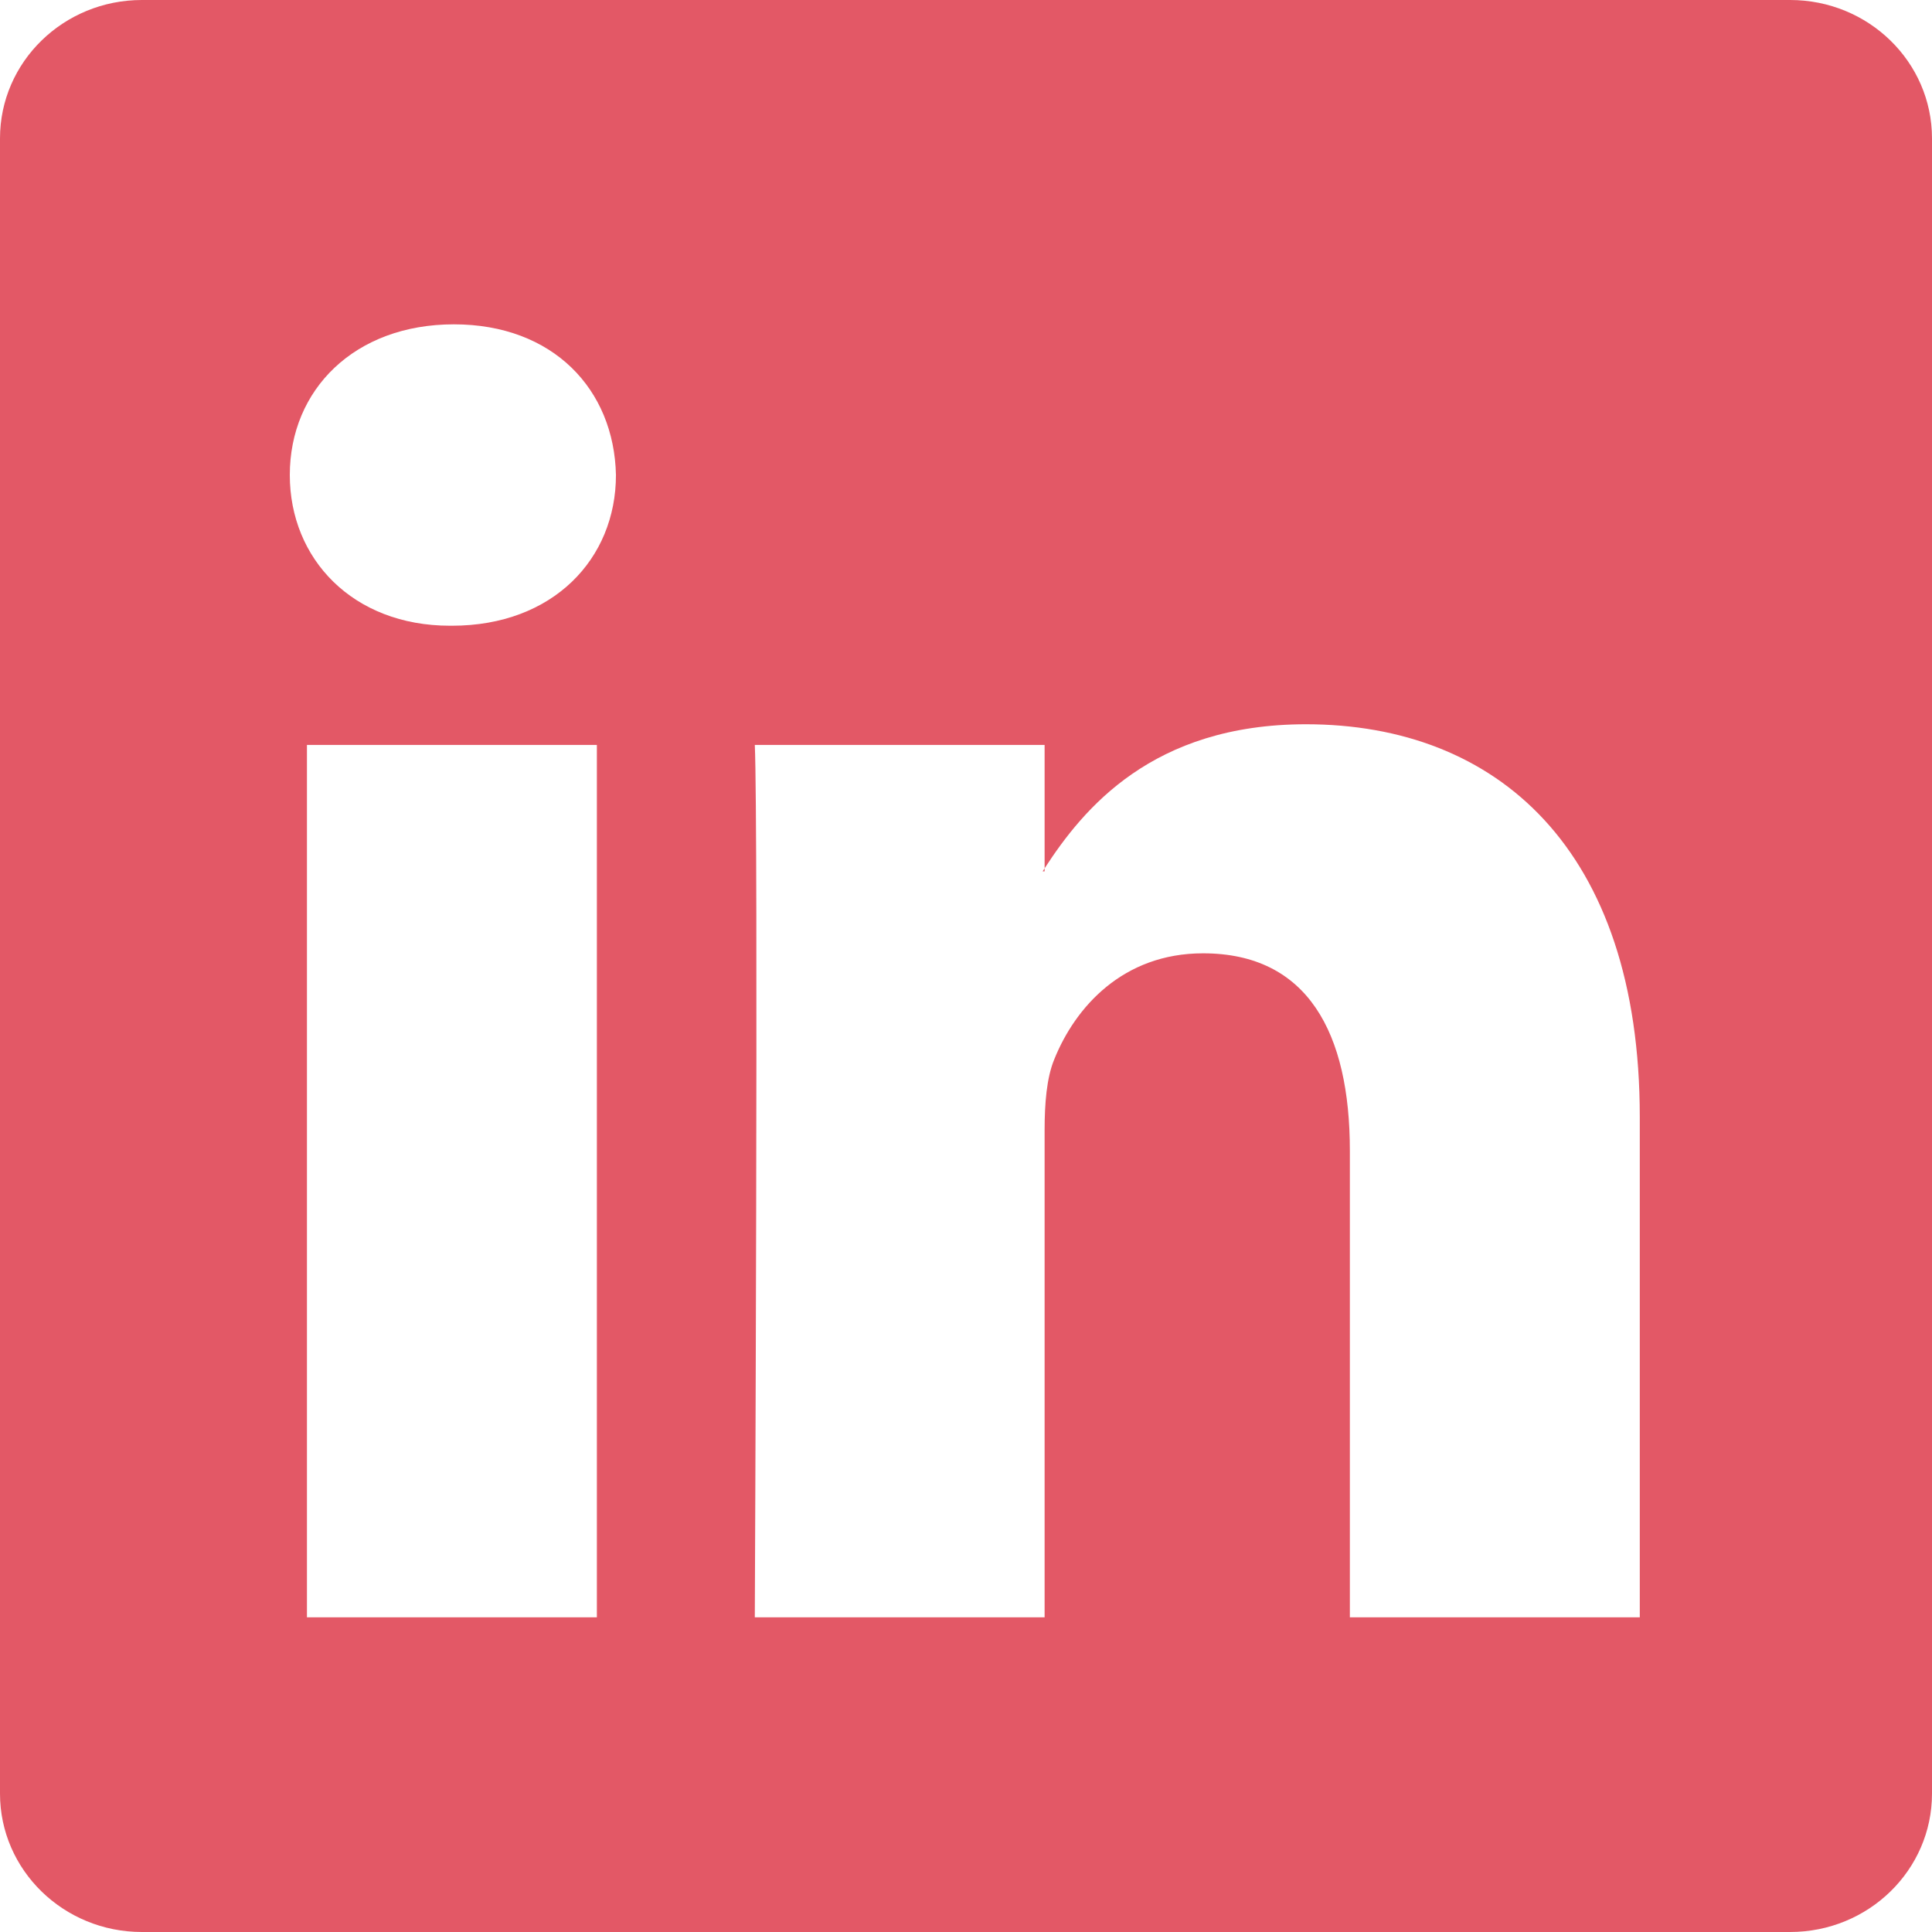
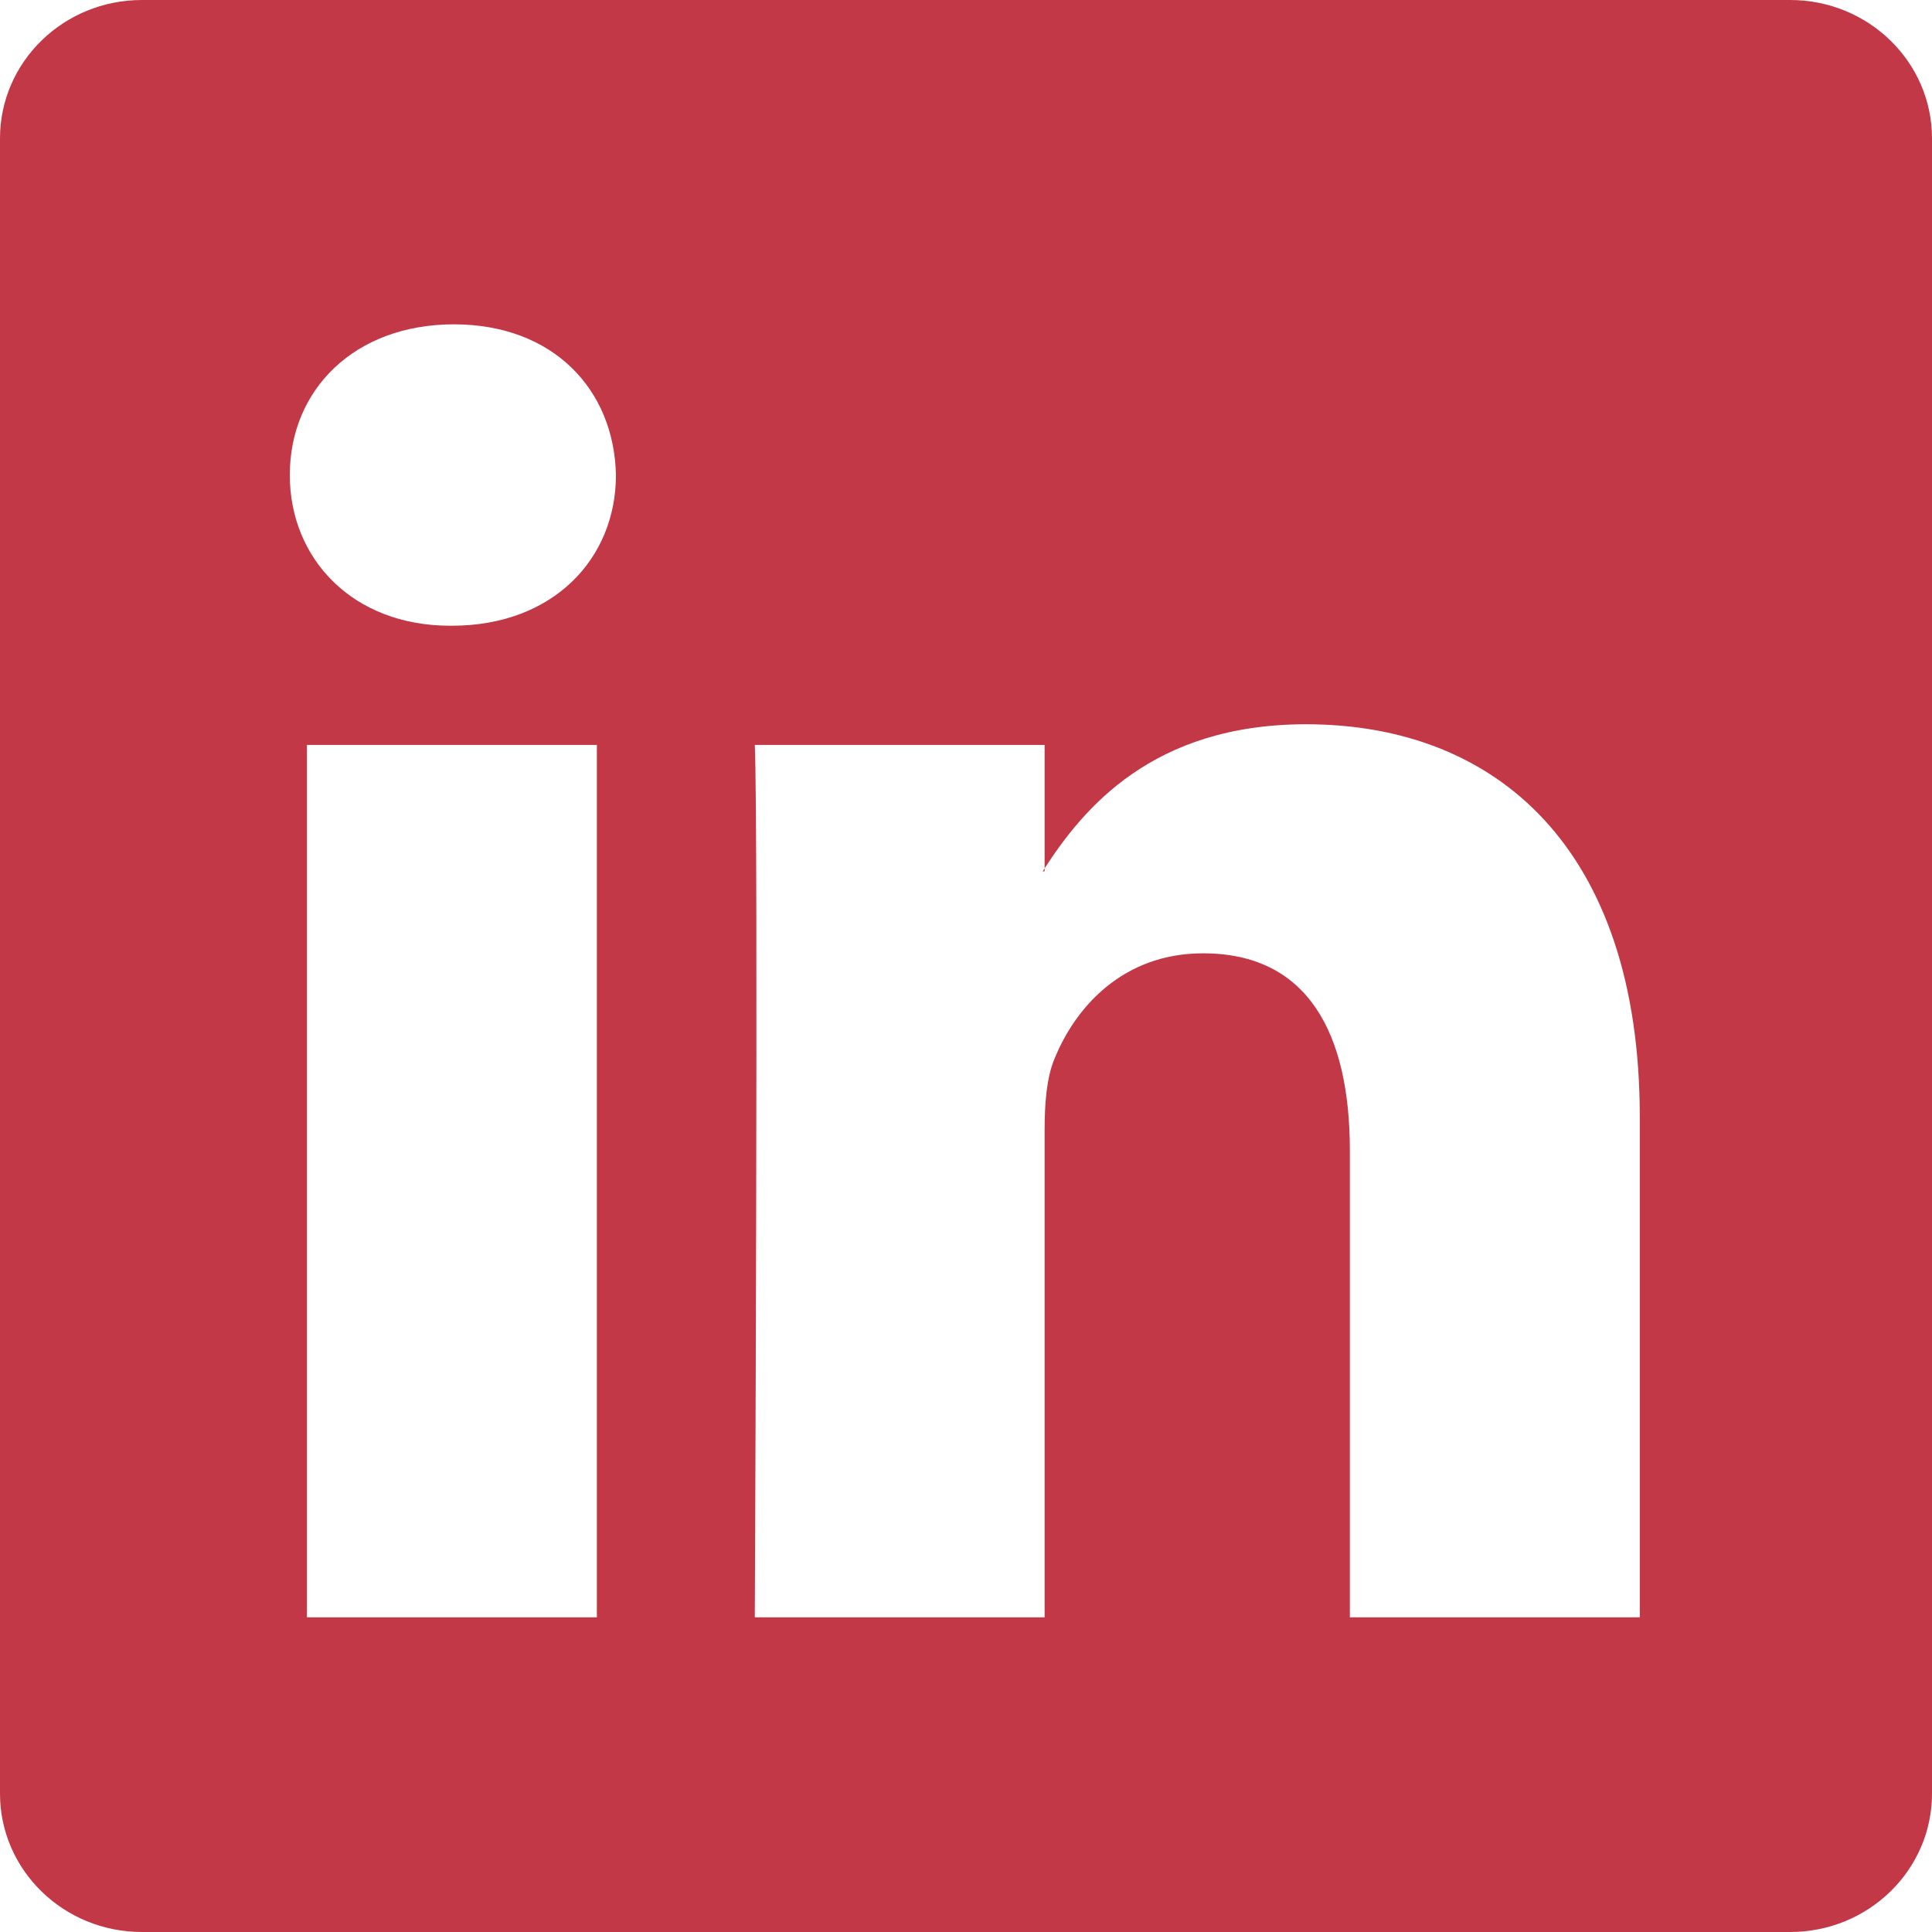
- <svg xmlns="http://www.w3.org/2000/svg" width="50" height="50" fill="#e35866" class="bi bi-linkedin" viewBox="0 0 16 16">
+ <svg xmlns="http://www.w3.org/2000/svg" width="50" height="50" fill="#c33846" class="bi bi-linkedin" viewBox="0 0 16 16">
  <path d="M0 1.146C0 .513.526 0 1.175 0h13.65C15.474 0 16 .513 16 1.146v13.708c0 .633-.526 1.146-1.175 1.146H1.175C.526 16 0 15.487 0 14.854V1.146zm4.943 12.248V6.169H2.542v7.225h2.401zm-1.2-8.212c.837 0 1.358-.554 1.358-1.248-.015-.709-.52-1.248-1.342-1.248-.822 0-1.359.54-1.359 1.248 0 .694.521 1.248 1.327 1.248h.016zm4.908 8.212V9.359c0-.216.016-.432.08-.586.173-.431.568-.878 1.232-.878.869 0 1.216.662 1.216 1.634v3.865h2.401V9.25c0-2.22-1.184-3.252-2.764-3.252-1.274 0-1.845.7-2.165 1.193v.025h-.016a5.54 5.54 0 0 1 .016-.025V6.169h-2.4c.03.678 0 7.225 0 7.225h2.4z" />
</svg>
